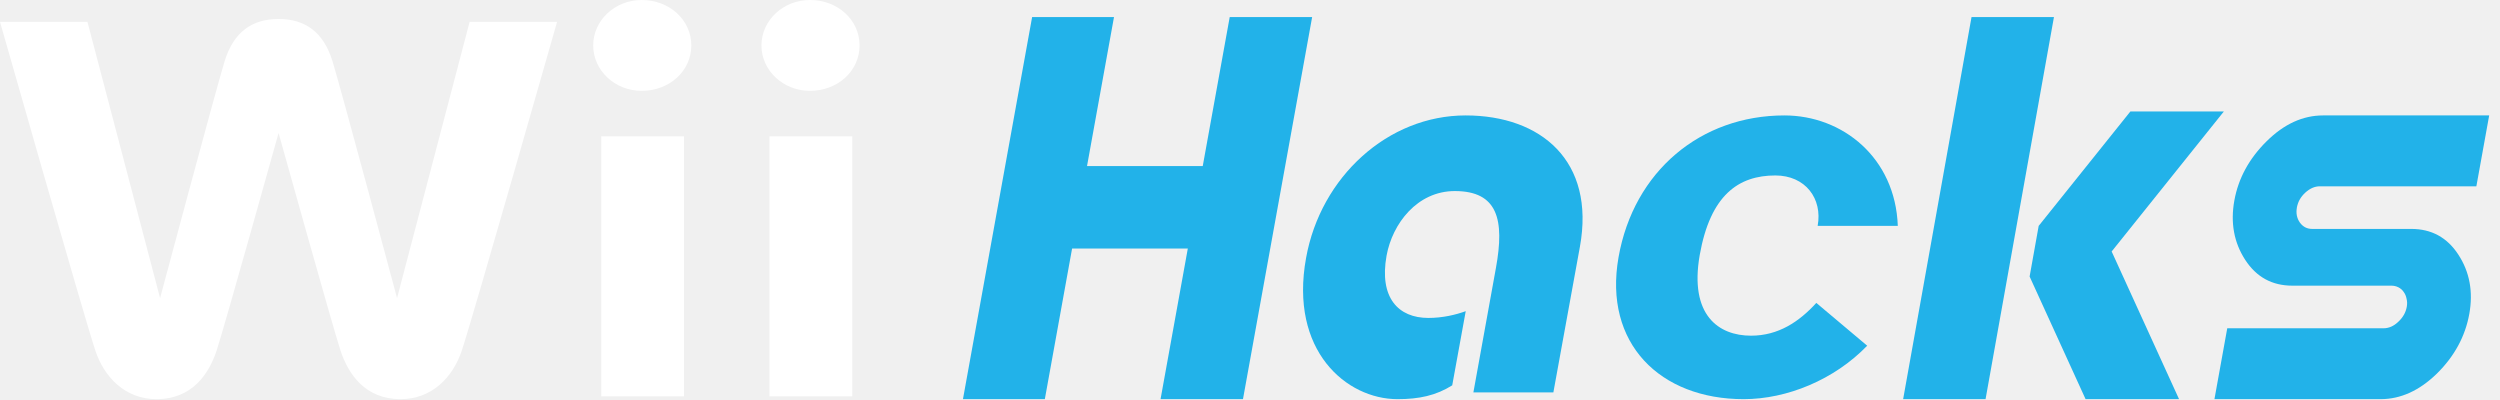
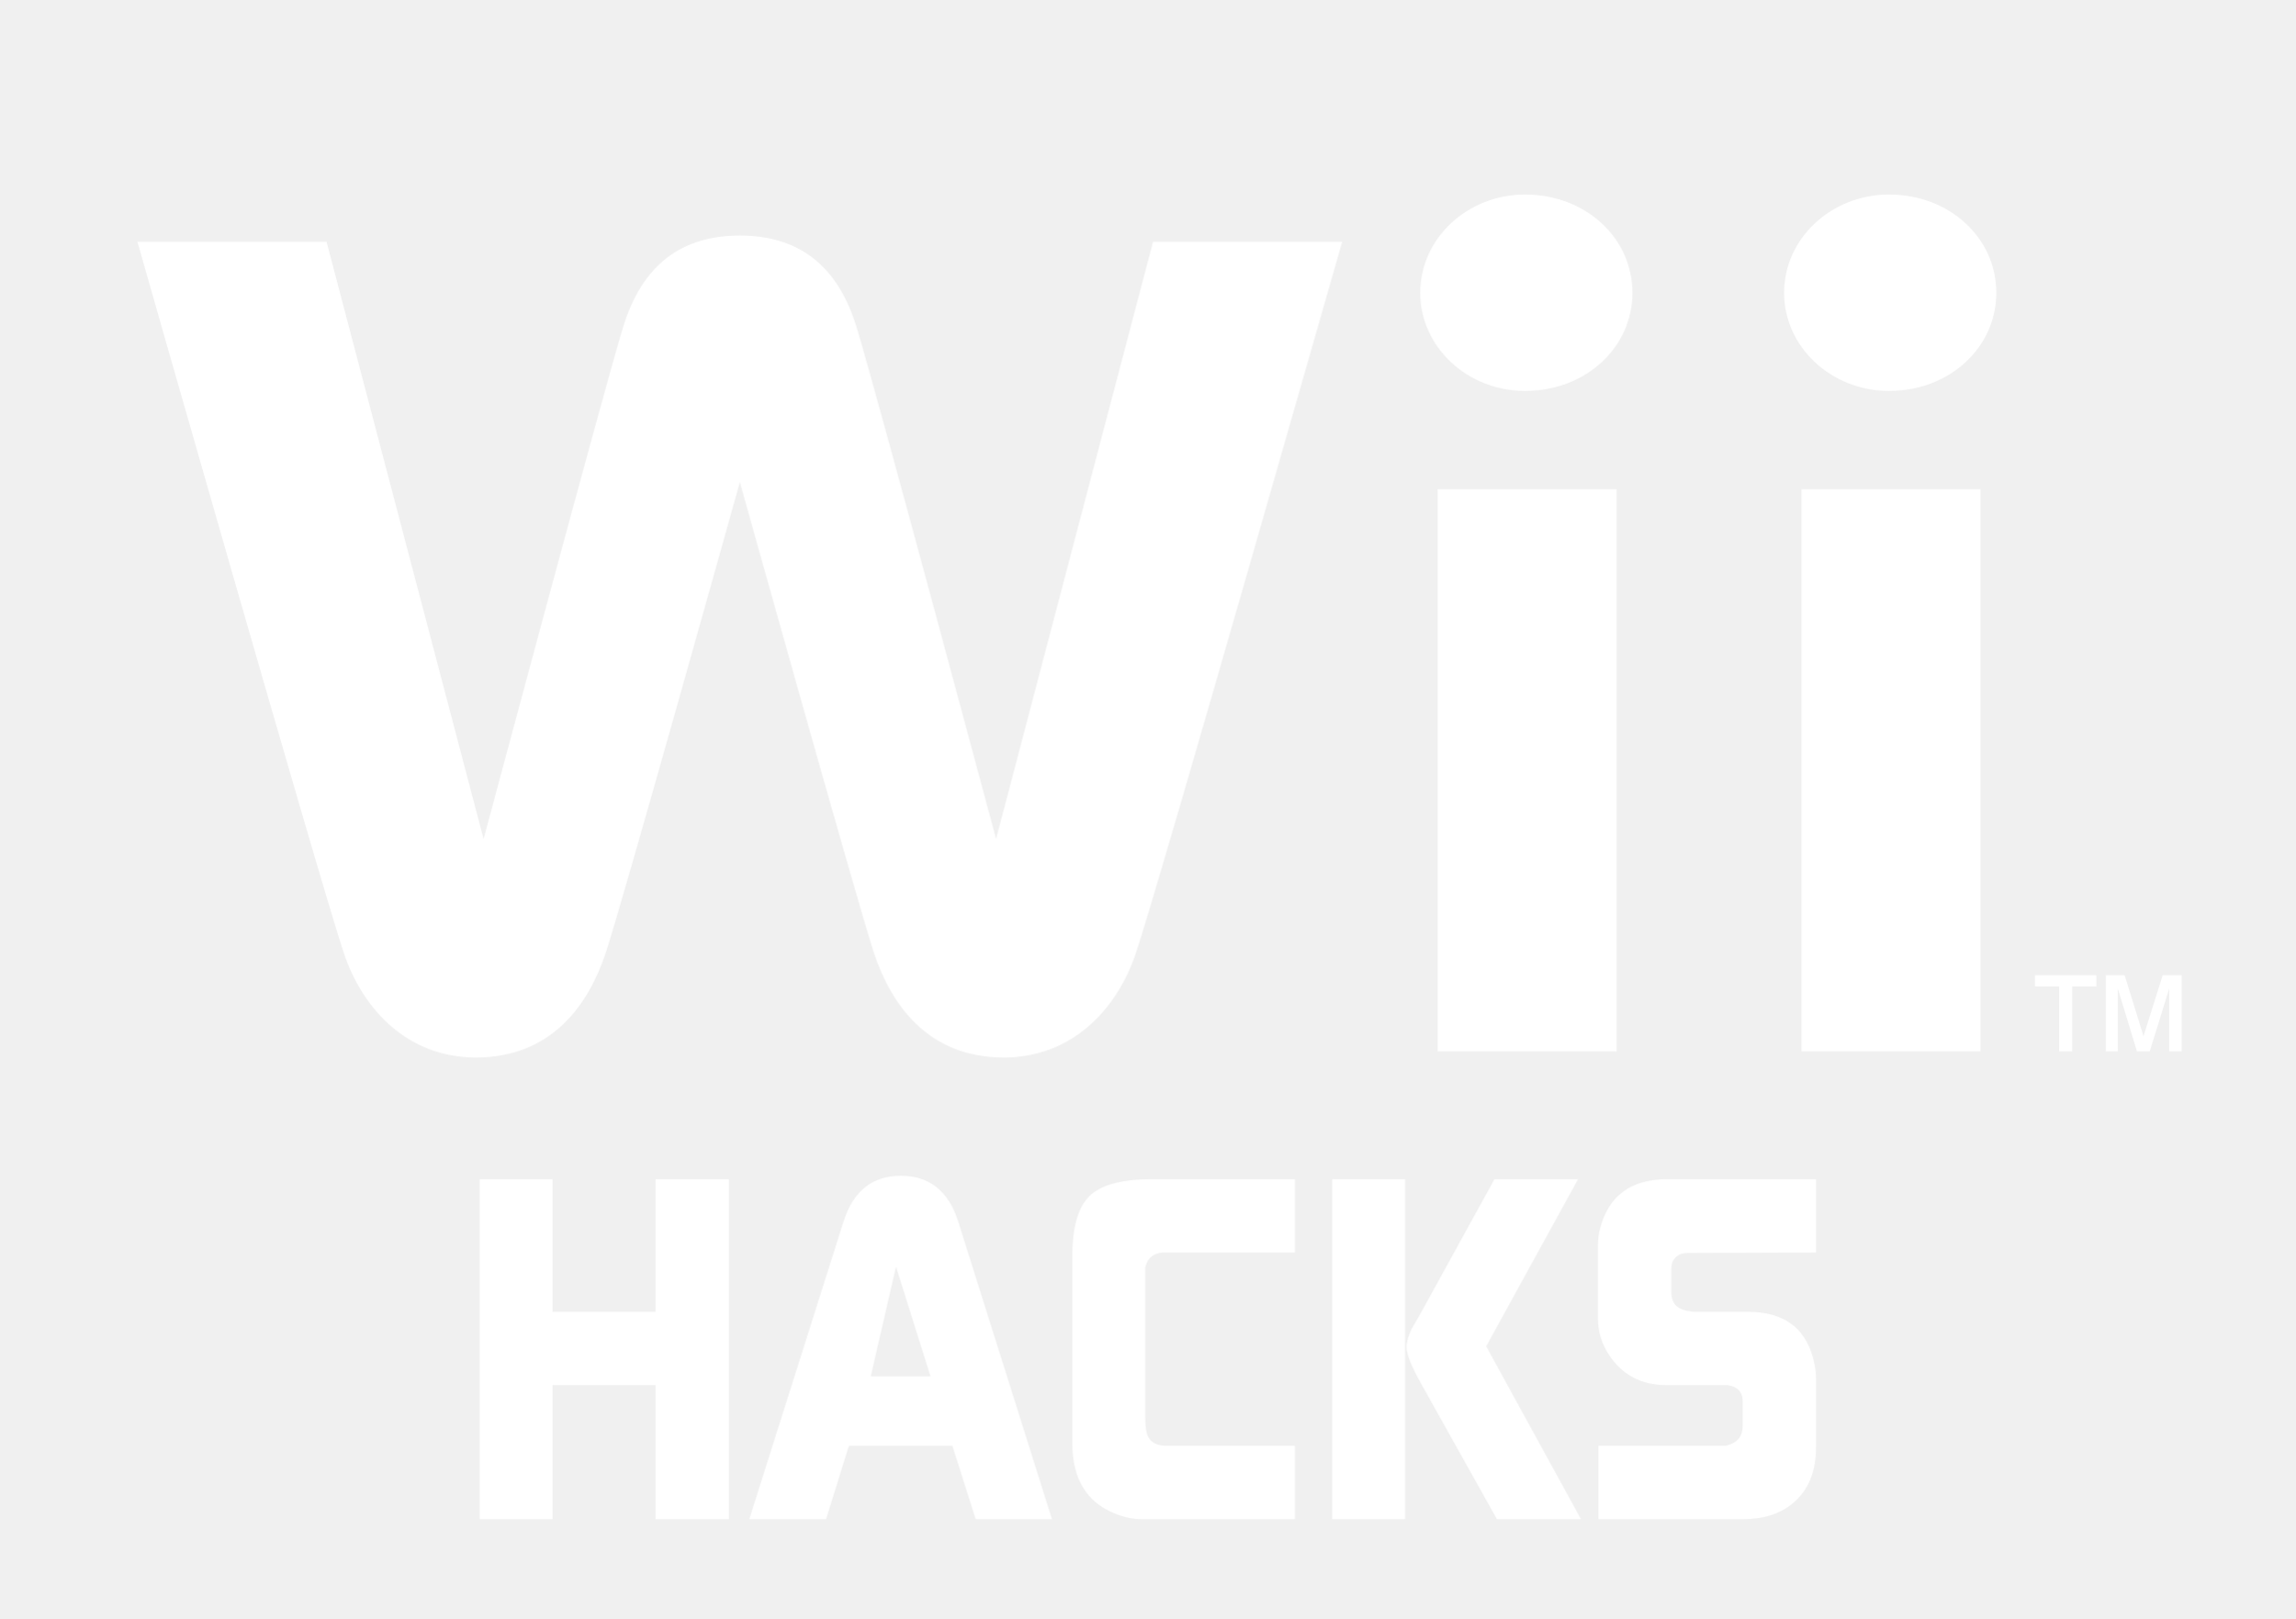
- <svg xmlns="http://www.w3.org/2000/svg" width="1335.562" height="213.239" viewBox="0 -26.707 1335.563 213.239" xml:space="preserve" version="1.1" id="svg1">
+ <svg xmlns="http://www.w3.org/2000/svg" width="566.93" height="400" viewBox="0 -26.707 566.93 400" xml:space="preserve" version="1.1" id="svg1">
  <defs id="defs1" />
-   <path d="m 316.901,-2.428 c 0,13.386 11.609,24.251 25.9,24.251 14.854,0 26.518,-10.64 26.518,-24.251 C 369.318,-16.042 357.655,-26.707 342.801,-26.707 c -14.29,0 -25.9,10.88 -25.9,24.279 m 4.299,48.557 h 44.217 V 185.015 H 321.2 Z m 85.586,-48.557 c 0,13.386 11.632,24.251 25.914,24.251 14.863,0 26.504,-10.64 26.504,-24.251 0,-13.614 -11.641,-24.279 -26.504,-24.279 -14.282,0 -25.914,10.88 -25.914,24.279 m 4.285,48.557 h 44.228 V 185.015 h -44.228 z M 250.887,-15.027 212.114,132.548 c 0,0 -29.645,-110.773 -34.468,-126.485 -4.823,-15.738 -14.749,-22.633 -28.825,-22.633 -14.082,0 -24.025,6.895 -28.846,22.633 C 115.169,21.775 85.517,132.548 85.517,132.548 L 46.718,-15.027 H 0 c 0,0 44.869,157.456 50.969,175.688 4.745,14.233 15.984,25.87 32.645,25.87 19.048,0 27.957,-13.483 32.082,-25.87 4.081,-12.314 33.126,-116.309 33.126,-116.309 0,0 29.042,103.995 33.114,116.309 4.123,12.387 13.032,25.87 32.075,25.87 16.674,0 27.892,-11.637 32.667,-25.87 6.085,-18.233 50.925,-175.688 50.925,-175.688 z" style="display:inline;fill:#ffffff;fill-opacity:1;stroke-width:0.878" id="path1" />
-   <g id="g8" transform="matrix(1.275762,0,0,1.275762,-116.3464,-50.65971)" style="display:inline">
-     <path style="font-style:italic;font-weight:bold;font-size:226.308px;line-height:0;font-family:'Continuum Bold';-inkscape-font-specification:'Continuum Bold,  Bold Italic';letter-spacing:0px;word-spacing:0px;display:inline;fill:#22b2e9;stroke-width:5.952;stroke-linecap:round;stroke-linejoin:round;paint-order:fill markers stroke" d="M 494.434,185.922 523.399,25.922 h 34.286 l -11.296,62.4 h 48.457 L 606.142,25.922 h 34.514 L 611.692,185.922 h -34.514 l 11.42,-63.086 H 540.14 l -11.42,63.086 z" id="text2" aria-label="H" />
-     <path style="fill:#22b2e9;stroke-width:0.183" id="path20" d="m 699.318,180.131 c -6.825,4.295 -13.938,5.79 -22.911,5.79 -21.377,0 -45.381,-20.265 -38.287,-59.166 6.135,-33.993 34.319,-59.645 66.796,-59.645 31.615,0 54.373,19.096 47.873,54.967 l -11.12,61.026 H 708.175 l 9.452,-52.187 c 3.643,-20.035 0.844,-32.133 -17.236,-32.133 -15.721,0 -26.132,13.632 -28.567,27.033 -3.163,17.619 4.889,26.094 17.504,26.094 6.097,0 11.618,-1.361 15.645,-2.837 z" class="B" />
-     <path d="m 838.413,67.111 c -34.957,0 -63.069,23.26 -69.454,59.386 -6.385,36.126 17.451,59.425 52.408,59.425 18.178,0 38.004,-8.17 51.714,-22.379 l -21.302,-17.928 c -7.21,7.919 -15.917,13.728 -27.345,13.728 -13.499,0 -25.906,-8.514 -21.476,-33.787 4.468,-25.235 16.339,-33.308 31.679,-33.308 12.508,0 19.821,9.633 17.705,21.121 h 33.56 c -1.017,-28.533 -23.117,-46.259 -47.488,-46.259 z" style="fill:#22b2e9;stroke-width:0.183" id="path6" />
-     <g id="g7" transform="translate(-5.56769,-1.24451)">
-       <rect style="display:inline;fill:#22b2e9;stroke-width:4.596;stroke-linecap:round;stroke-linejoin:round;paint-order:fill markers stroke" id="rect1" width="34.514" height="162.543" x="927.204" y="27.598" transform="matrix(1,0,-0.1761865,0.9843568,-3.13538e-7,3.5049843e-7)" />
-       <path d="m 950.463,114.617 -3.795,21.201 23.436,51.348 h 39.141 L 981.021,125.328 1028.016,66.684 H 988.875 Z" style="fill:#22b2e9;stroke-width:3.685;stroke-linecap:round;stroke-linejoin:round;paint-order:fill markers stroke" id="path3" />
-     </g>
-     <path style="font-size:178.26px;line-height:0;font-family:'SF Automaton Condensed';-inkscape-font-specification:'SF Automaton Condensed, ';text-align:end;letter-spacing:17.826px;word-spacing:0px;text-anchor:end;display:inline;fill:#22b2e9;stroke-width:0.446;stroke-linecap:round;stroke-miterlimit:2.7;paint-order:fill markers stroke" d="m 1152.374,150.234 q 0,14.101 -9.052,24.981 -9.052,10.706 -21.673,10.706 h -69.546 v -29.681 h 65.455 q 3.308,0 5.658,-2.698 2.437,-2.698 2.437,-6.267 0,-1.828 -0.696,-3.395 -0.609,-1.654 -1.741,-2.872 -1.044,-1.219 -2.524,-1.915 -1.48,-0.696 -3.134,-0.696 h -41.431 q -12.708,0 -21.673,-10.793 -9.052,-10.88 -9.052,-24.894 0,-13.927 9.052,-24.807 8.965,-10.793 21.673,-10.793 h 69.546 V 96.791 H 1080.13 q -3.22,0 -5.658,2.698 -2.35,2.611 -2.35,6.18 0,3.569 2.35,6.267 2.437,2.698 5.658,2.698 h 41.519 q 12.708,0 21.673,10.793 9.052,10.88 9.052,24.807 z" id="text4-52" transform="skewX(-10.24679)" aria-label="s" />
-   </g>
+   <path d="m 350.834,45.628 c 0,13.386 11.609,24.25 25.9,24.25 14.854,0 26.518,-10.64 26.518,-24.25 C 403.251,32.014 391.588,21.349 376.734,21.349 c -14.29,0 -25.9,10.88 -25.9,24.279 m 4.299,48.557 h 44.216 V 233.071 h -44.216 z m 85.586,-48.557 c 0,13.386 11.632,24.25 25.914,24.25 14.863,0 26.504,-10.64 26.504,-24.25 0,-13.614 -11.641,-24.279 -26.504,-24.279 -14.282,0 -25.914,10.88 -25.914,24.279 m 4.285,48.557 h 44.228 V 233.071 H 445.004 Z M 284.82,33.029 246.047,180.604 c 0,0 -29.645,-110.773 -34.468,-126.485 -4.823,-15.738 -14.749,-22.632 -28.825,-22.632 -14.082,0 -24.025,6.895 -28.846,22.632 -4.805,15.712 -34.457,126.485 -34.457,126.485 L 80.652,33.029 H 33.934 c 0,0 44.868,157.455 50.968,175.688 4.745,14.233 15.984,25.87 32.645,25.87 19.048,0 27.956,-13.483 32.082,-25.87 4.081,-12.314 33.126,-116.308 33.126,-116.308 0,0 29.042,103.994 33.114,116.308 4.123,12.387 13.032,25.87 32.075,25.87 16.674,0 27.892,-11.637 32.667,-25.87 6.085,-18.233 50.925,-175.688 50.925,-175.688 z M 502.678,214.256 h 15.172 v 2.777 h -5.959 v 16.038 h -3.237 v -16.038 h -5.976 z m 20.461,18.815 h -2.968 V 214.256 h 4.654 l 4.669,15.054 4.746,-15.054 h 4.693 v 18.815 h -3.079 v -15.547 l -4.818,15.547 h -3.164 l -4.733,-15.547 z" style="fill:#ffffff;stroke-width:0.878" id="path1" />
+   <path style="font-size:120px;line-height:0;font-family:'Continuum Bold';-inkscape-font-specification:'Continuum Bold, ';text-align:center;text-anchor:middle;fill:#ffffff" d="m 118.489,348.659 v -84 h 18 v 32.76 h 25.44 v -32.76 h 18.12 v 84 h -18.12 v -33.12 h -25.44 v 33.12 z m 66.6,0 23.28,-73.56 q 3.6,-11.28 14.16,-11.28 10.56,0 14.16,11.28 l 23.16,73.56 h -18.84 l -5.76,-18.12 h -25.56 l -5.64,18.12 z m 44.76,-35.28 -8.52,-27.12 -6.24,27.12 z m 35.04,16.56 v -46.2 q 0,-10.92 4.32,-15 4.32,-4.08 15.36,-4.08 h 35.28 v 18.12 h -32.76 q -3.48,0.36 -4.2,3.72 v 36.72 q 0,3.96 0.84,5.28 1.2,2.04 4.56,2.04 h 31.56 v 18.12 h -37.92 q -3,0 -6.36,-1.32 -10.68,-4.2 -10.68,-17.4 z m 64.2,18.72 h 18 v -84 h -18 z m 21.72,-50.64 18.36,-33.36 h 20.64 l -22.68,41.28 23.4,42.72 h -20.76 l -18.84,-33.72 q -3.48,-6.24 -3.48,-8.76 0,-1.8 1.2,-4.44 z m 43.92,-16.8 q 0,-2.28 0.48,-4.2 3.12,-12.36 16.68,-12.36 h 36.72 v 18.12 l -31.8,0.12 q -2.64,0 -3.72,2.28 -0.24,1.2 -0.24,1.8 v 5.52 q 0,0.84 0.12,1.2 0.48,3.12 4.44,3.6 0.36,0.12 1.2,0.12 h 13.08 q 14.04,0 16.56,13.08 0.36,1.92 0.36,3.48 v 16.92 q 0,8.4 -4.92,13.08 -4.8,4.68 -13.2,4.68 h -35.64 v -18.12 h 31.44 l 1.08,-0.36 q 3.12,-1.08 3.12,-4.56 v -6 q 0,-3.6 -3.84,-4.08 h -15 q -9.24,0 -14.16,-7.44 -2.76,-4.2 -2.76,-9 z" id="text1" aria-label="HACKS" />
</svg>
